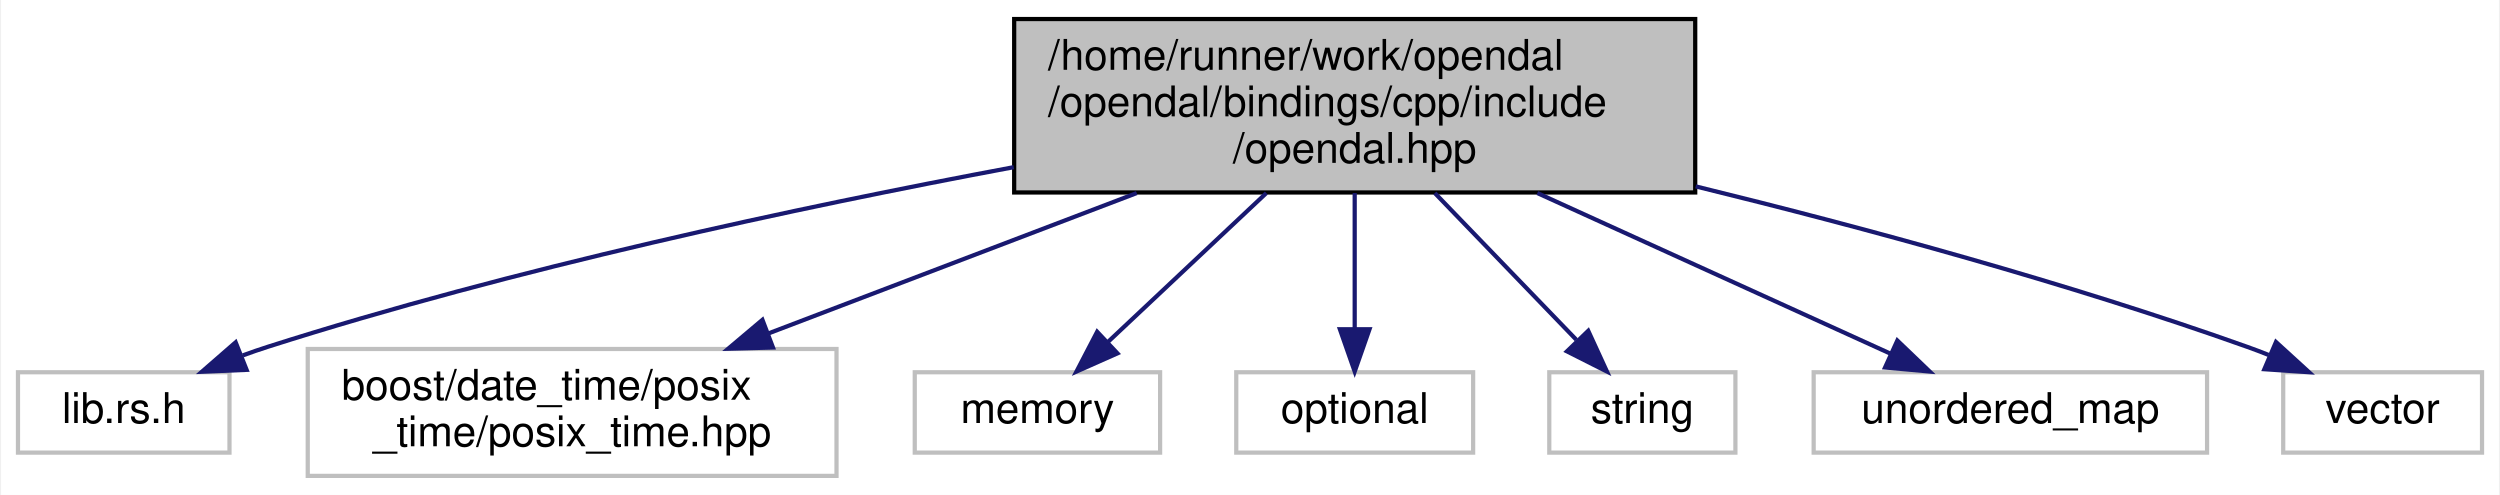
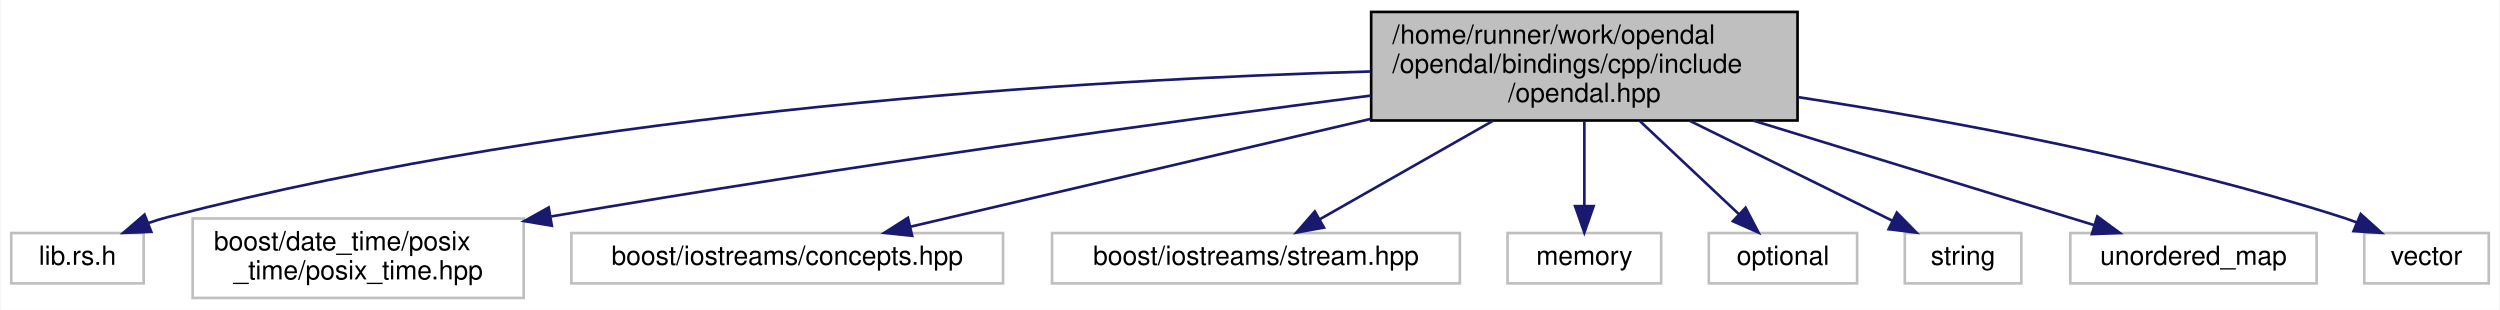
- <svg xmlns="http://www.w3.org/2000/svg" xmlns:xlink="http://www.w3.org/1999/xlink" width="591pt" height="117pt" viewBox="0.00 0.00 590.50 117.00">
+ <svg xmlns="http://www.w3.org/2000/svg" xmlns:xlink="http://www.w3.org/1999/xlink" width="944pt" height="117pt" viewBox="0.00 0.00 943.50 117.00">
  <g id="graph0" class="graph" transform="scale(1 1) rotate(0) translate(4 113)">
-     <polygon fill="white" stroke="transparent" points="-4,4 -4,-113 586.5,-113 586.5,4 -4,4" />
+     <polygon fill="white" stroke="transparent" points="-4,4 -4,-113 939.5,-113 939.5,4 -4,4" />
    <g id="node1" class="node">
      <g id="a_node1">
        <a xlink:title=" ">
-           <polygon fill="#bfbfbf" stroke="black" points="235.5,-67.5 235.5,-108.5 396.5,-108.5 396.5,-67.5 235.5,-67.5" />
-           <text text-anchor="start" x="243.5" y="-96.5" font-family="Helvetica,sans-Serif" font-size="10.00">/home/runner/work/opendal</text>
-           <text text-anchor="start" x="243.5" y="-85.5" font-family="Helvetica,sans-Serif" font-size="10.00">/opendal/bindings/cpp/include</text>
-           <text text-anchor="middle" x="316" y="-74.5" font-family="Helvetica,sans-Serif" font-size="10.00">/opendal.hpp</text>
+           <polygon fill="#bfbfbf" stroke="black" points="513.5,-67.5 513.5,-108.5 674.5,-108.5 674.5,-67.5 513.5,-67.5" />
+           <text text-anchor="start" x="521.5" y="-96.5" font-family="Helvetica,sans-Serif" font-size="10.00">/home/runner/work/opendal</text>
+           <text text-anchor="start" x="521.5" y="-85.5" font-family="Helvetica,sans-Serif" font-size="10.00">/opendal/bindings/cpp/include</text>
+           <text text-anchor="middle" x="594" y="-74.5" font-family="Helvetica,sans-Serif" font-size="10.00">/opendal.hpp</text>
        </a>
      </g>
    </g>
    <g id="node2" class="node">
      <g id="a_node2">
        <a xlink:title=" ">
          <polygon fill="white" stroke="#bfbfbf" points="0,-6 0,-25 50,-25 50,-6 0,-6" />
          <text text-anchor="middle" x="25" y="-13" font-family="Helvetica,sans-Serif" font-size="10.00">lib.rs.h</text>
        </a>
      </g>
    </g>
    <g id="edge1" class="edge">
-       <path fill="none" stroke="midnightblue" d="M235.39,-73.48C184.22,-63.91 116.97,-49.49 59,-31 57.07,-30.39 55.11,-29.7 53.14,-28.98" />
-       <polygon fill="midnightblue" stroke="midnightblue" points="54.05,-25.57 43.47,-25.12 51.46,-32.08 54.05,-25.57" />
+       <path fill="none" stroke="midnightblue" d="M513.36,-86.01C407.47,-83.03 216.52,-71.84 59,-31 56.64,-30.39 54.23,-29.64 51.85,-28.81" />
+       <polygon fill="midnightblue" stroke="midnightblue" points="52.88,-25.45 42.3,-25.06 50.32,-31.97 52.88,-25.45" />
    </g>
    <g id="node3" class="node">
      <g id="a_node3">
        <a xlink:title=" ">
          <polygon fill="white" stroke="#bfbfbf" points="68.5,-0.5 68.5,-30.5 193.5,-30.5 193.5,-0.5 68.5,-0.5" />
          <text text-anchor="start" x="76.5" y="-18.5" font-family="Helvetica,sans-Serif" font-size="10.00">boost/date_time/posix</text>
          <text text-anchor="middle" x="131" y="-7.5" font-family="Helvetica,sans-Serif" font-size="10.00">_time/posix_time.hpp</text>
        </a>
      </g>
    </g>
    <g id="edge2" class="edge">
-       <path fill="none" stroke="midnightblue" d="M264.47,-67.36C237.14,-56.95 203.83,-44.25 177.33,-34.15" />
-       <polygon fill="midnightblue" stroke="midnightblue" points="178.48,-30.85 167.89,-30.56 175.99,-37.39 178.48,-30.85" />
+       <path fill="none" stroke="midnightblue" d="M513.45,-76.92C436.37,-66.95 316.63,-50.61 203.87,-31.27" />
+       <polygon fill="midnightblue" stroke="midnightblue" points="204.13,-27.76 193.68,-29.51 202.94,-34.66 204.13,-27.76" />
    </g>
    <g id="node4" class="node">
      <g id="a_node4">
        <a xlink:title=" ">
-           <polygon fill="white" stroke="#bfbfbf" points="212,-6 212,-25 270,-25 270,-6 212,-6" />
-           <text text-anchor="middle" x="241" y="-13" font-family="Helvetica,sans-Serif" font-size="10.00">memory</text>
+           <polygon fill="white" stroke="#bfbfbf" points="211.5,-6 211.5,-25 374.5,-25 374.5,-6 211.5,-6" />
+           <text text-anchor="middle" x="293" y="-13" font-family="Helvetica,sans-Serif" font-size="10.00">boost/iostreams/concepts.hpp</text>
        </a>
      </g>
    </g>
    <g id="edge3" class="edge">
-       <path fill="none" stroke="midnightblue" d="M295.11,-67.36C283.25,-56.21 268.61,-42.46 257.56,-32.06" />
-       <polygon fill="midnightblue" stroke="midnightblue" points="259.91,-29.47 250.23,-25.17 255.12,-34.57 259.91,-29.47" />
+       <path fill="none" stroke="midnightblue" d="M513.34,-68.11C457.69,-55.07 385.68,-38.21 339.4,-27.37" />
+       <polygon fill="midnightblue" stroke="midnightblue" points="340.18,-23.96 329.65,-25.08 338.59,-30.77 340.18,-23.96" />
    </g>
    <g id="node5" class="node">
      <g id="a_node5">
        <a xlink:title=" ">
-           <polygon fill="white" stroke="#bfbfbf" points="288,-6 288,-25 344,-25 344,-6 288,-6" />
-           <text text-anchor="middle" x="316" y="-13" font-family="Helvetica,sans-Serif" font-size="10.00">optional</text>
+           <polygon fill="white" stroke="#bfbfbf" points="393,-6 393,-25 547,-25 547,-6 393,-6" />
+           <text text-anchor="middle" x="470" y="-13" font-family="Helvetica,sans-Serif" font-size="10.00">boost/iostreams/stream.hpp</text>
        </a>
      </g>
    </g>
    <g id="edge4" class="edge">
-       <path fill="none" stroke="midnightblue" d="M316,-67.36C316,-57.3 316,-45.1 316,-35.18" />
-       <polygon fill="midnightblue" stroke="midnightblue" points="319.5,-35.17 316,-25.17 312.5,-35.17 319.5,-35.17" />
+       <path fill="none" stroke="midnightblue" d="M559.46,-67.36C538.62,-55.51 512.58,-40.71 493.98,-30.14" />
+       <polygon fill="midnightblue" stroke="midnightblue" points="495.68,-27.07 485.26,-25.17 492.22,-33.16 495.68,-27.07" />
    </g>
    <g id="node6" class="node">
      <g id="a_node6">
        <a xlink:title=" ">
-           <polygon fill="white" stroke="#bfbfbf" points="362,-6 362,-25 406,-25 406,-6 362,-6" />
-           <text text-anchor="middle" x="384" y="-13" font-family="Helvetica,sans-Serif" font-size="10.00">string</text>
+           <polygon fill="white" stroke="#bfbfbf" points="565,-6 565,-25 623,-25 623,-6 565,-6" />
+           <text text-anchor="middle" x="594" y="-13" font-family="Helvetica,sans-Serif" font-size="10.00">memory</text>
        </a>
      </g>
    </g>
    <g id="edge5" class="edge">
-       <path fill="none" stroke="midnightblue" d="M334.94,-67.36C345.48,-56.43 358.45,-42.99 368.4,-32.67" />
-       <polygon fill="midnightblue" stroke="midnightblue" points="371.21,-34.8 375.63,-25.17 366.17,-29.94 371.21,-34.8" />
+       <path fill="none" stroke="midnightblue" d="M594,-67.36C594,-57.3 594,-45.1 594,-35.18" />
+       <polygon fill="midnightblue" stroke="midnightblue" points="597.5,-35.17 594,-25.17 590.5,-35.17 597.5,-35.17" />
    </g>
    <g id="node7" class="node">
      <g id="a_node7">
        <a xlink:title=" ">
-           <polygon fill="white" stroke="#bfbfbf" points="424.5,-6 424.5,-25 517.5,-25 517.5,-6 424.5,-6" />
-           <text text-anchor="middle" x="471" y="-13" font-family="Helvetica,sans-Serif" font-size="10.00">unordered_map</text>
+           <polygon fill="white" stroke="#bfbfbf" points="641,-6 641,-25 697,-25 697,-6 641,-6" />
+           <text text-anchor="middle" x="669" y="-13" font-family="Helvetica,sans-Serif" font-size="10.00">optional</text>
        </a>
      </g>
    </g>
    <g id="edge6" class="edge">
-       <path fill="none" stroke="midnightblue" d="M359.18,-67.36C385.83,-55.24 419.26,-40.03 442.6,-29.42" />
-       <polygon fill="midnightblue" stroke="midnightblue" points="444.28,-32.5 451.93,-25.17 441.38,-26.13 444.28,-32.5" />
+       <path fill="none" stroke="midnightblue" d="M614.89,-67.36C626.75,-56.21 641.39,-42.46 652.44,-32.06" />
+       <polygon fill="midnightblue" stroke="midnightblue" points="654.88,-34.57 659.77,-25.17 650.09,-29.47 654.88,-34.57" />
    </g>
    <g id="node8" class="node">
      <g id="a_node8">
        <a xlink:title=" ">
-           <polygon fill="white" stroke="#bfbfbf" points="535.5,-6 535.5,-25 582.5,-25 582.5,-6 535.5,-6" />
-           <text text-anchor="middle" x="559" y="-13" font-family="Helvetica,sans-Serif" font-size="10.00">vector</text>
+           <polygon fill="white" stroke="#bfbfbf" points="715,-6 715,-25 759,-25 759,-6 715,-6" />
+           <text text-anchor="middle" x="737" y="-13" font-family="Helvetica,sans-Serif" font-size="10.00">string</text>
        </a>
      </g>
    </g>
    <g id="edge7" class="edge">
-       <path fill="none" stroke="midnightblue" d="M396.61,-68.94C436.35,-59.2 484.7,-46.08 527,-31 528.66,-30.41 530.35,-29.77 532.05,-29.09" />
-       <polygon fill="midnightblue" stroke="midnightblue" points="533.79,-32.15 541.61,-25.01 531.04,-25.72 533.79,-32.15" />
+       <path fill="none" stroke="midnightblue" d="M633.83,-67.36C658.2,-55.35 688.71,-40.3 710.22,-29.7" />
+       <polygon fill="midnightblue" stroke="midnightblue" points="711.99,-32.73 719.41,-25.17 708.89,-26.46 711.99,-32.73" />
+     </g>
+     <g id="node9" class="node">
+       <g id="a_node9">
+         <a xlink:title=" ">
+           <polygon fill="white" stroke="#bfbfbf" points="777.5,-6 777.5,-25 870.5,-25 870.5,-6 777.5,-6" />
+           <text text-anchor="middle" x="824" y="-13" font-family="Helvetica,sans-Serif" font-size="10.00">unordered_map</text>
+         </a>
+       </g>
+     </g>
+     <g id="edge8" class="edge">
+       <path fill="none" stroke="midnightblue" d="M657.76,-67.46C699.14,-54.77 751.65,-38.68 786.46,-28.01" />
+       <polygon fill="midnightblue" stroke="midnightblue" points="787.69,-31.29 796.23,-25.01 785.64,-24.6 787.69,-31.29" />
+     </g>
+     <g id="node10" class="node">
+       <g id="a_node10">
+         <a xlink:title=" ">
+           <polygon fill="white" stroke="#bfbfbf" points="888.5,-6 888.5,-25 935.5,-25 935.5,-6 888.5,-6" />
+           <text text-anchor="middle" x="912" y="-13" font-family="Helvetica,sans-Serif" font-size="10.00">vector</text>
+         </a>
+       </g>
+     </g>
+     <g id="edge9" class="edge">
+       <path fill="none" stroke="midnightblue" d="M674.77,-76.31C732.75,-67.4 812.29,-52.65 880,-31 881.87,-30.4 883.78,-29.72 885.69,-29" />
+       <polygon fill="midnightblue" stroke="midnightblue" points="887.15,-32.18 895.02,-25.08 884.44,-25.72 887.15,-32.18" />
    </g>
  </g>
</svg>
